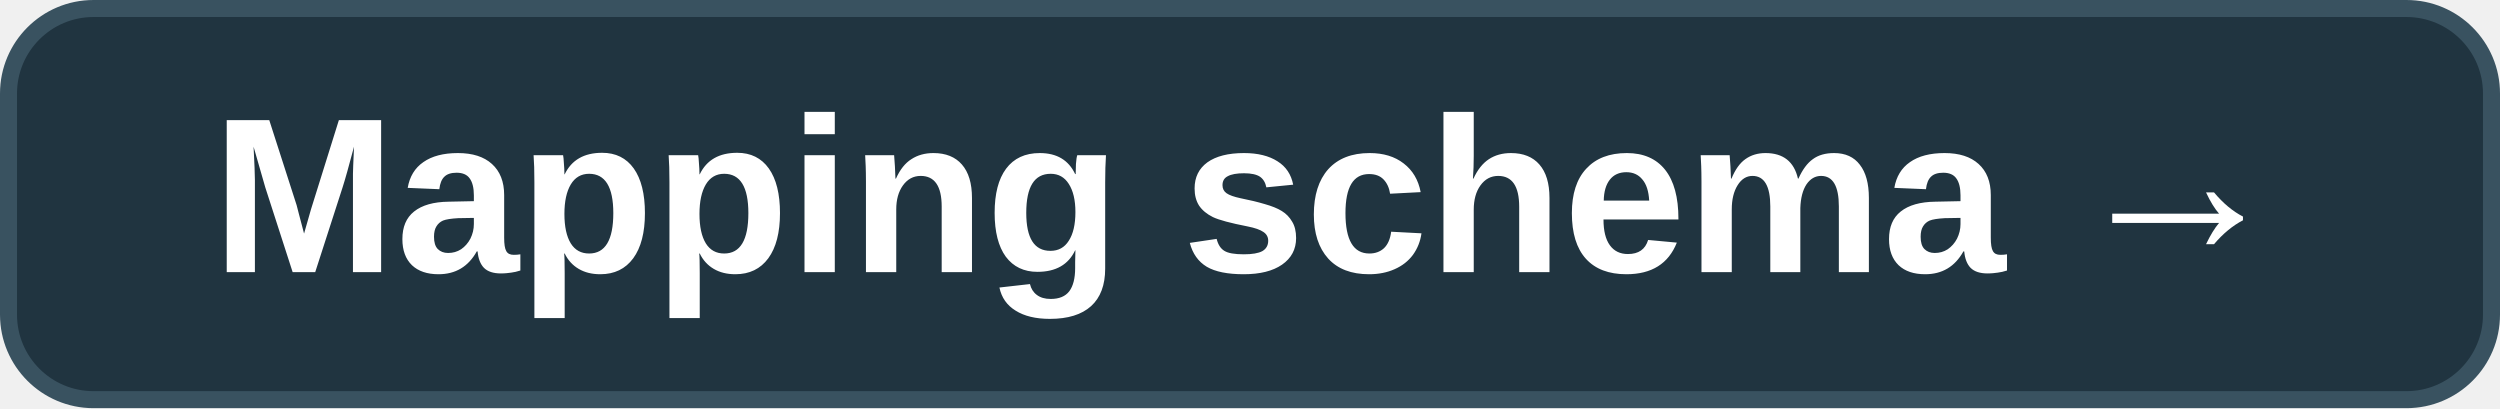
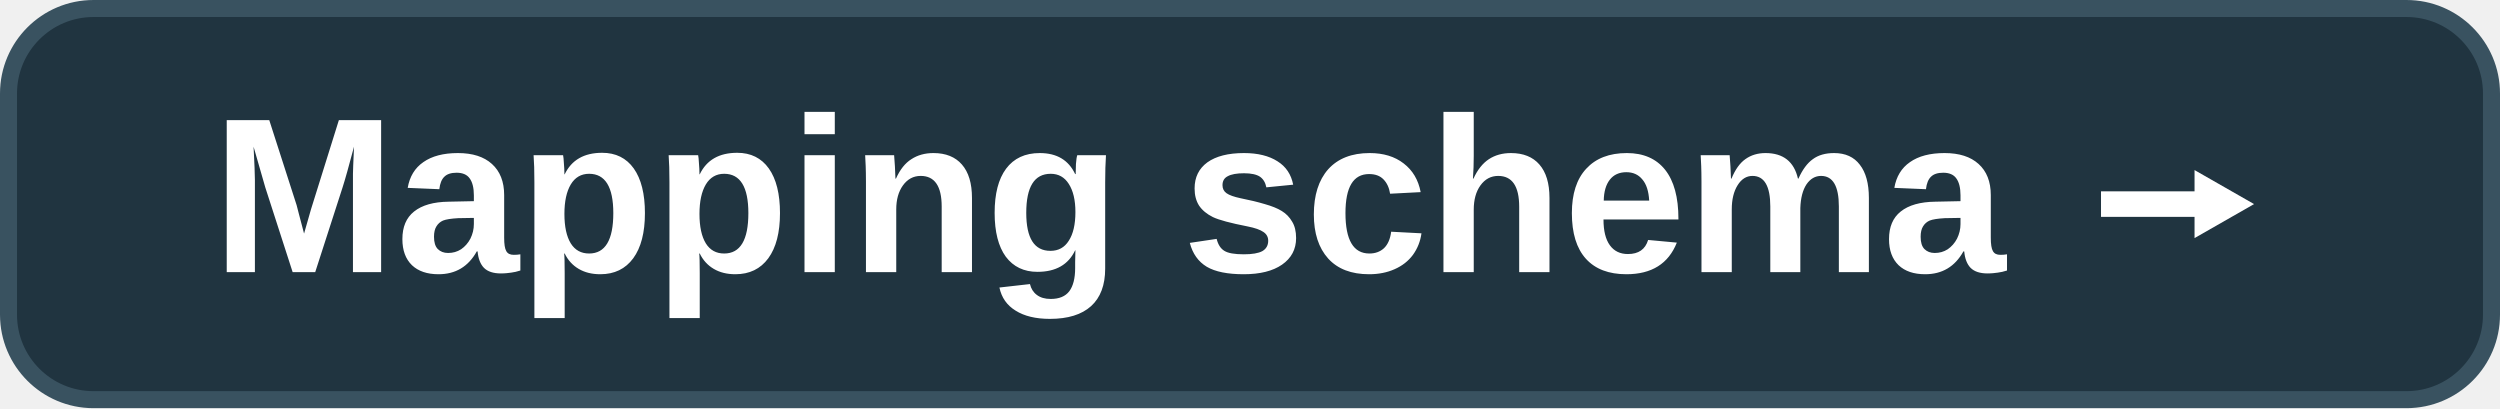
<svg xmlns="http://www.w3.org/2000/svg" width="147" height="24" viewBox="0 0 147 24" role="img" aria-labelledby="title">
  <rect x="0.5" y="0.5" width="146" height="23" rx="5" fill="#203440" stroke="#395260" />
-   <text x="73.5" y="16" text-anchor="middle" font-family="Arial, sans-serif" font-size="13" font-weight="600" fill="#ffffff">Mapping schema <tspan dy="-1">→</tspan>
-   </text>
+   <text x="65.195" y="16" text-anchor="middle" font-family="Arial, sans-serif" font-size="13" font-weight="600" fill="#ffffff">Mapping schema</text>
+   <path d="M0 1.25H5.5V0L9 2L5.5 4V2.75H0Z" transform="translate(123.5391 10)" fill="#ffffff" aria-hidden="true" />
</svg>
